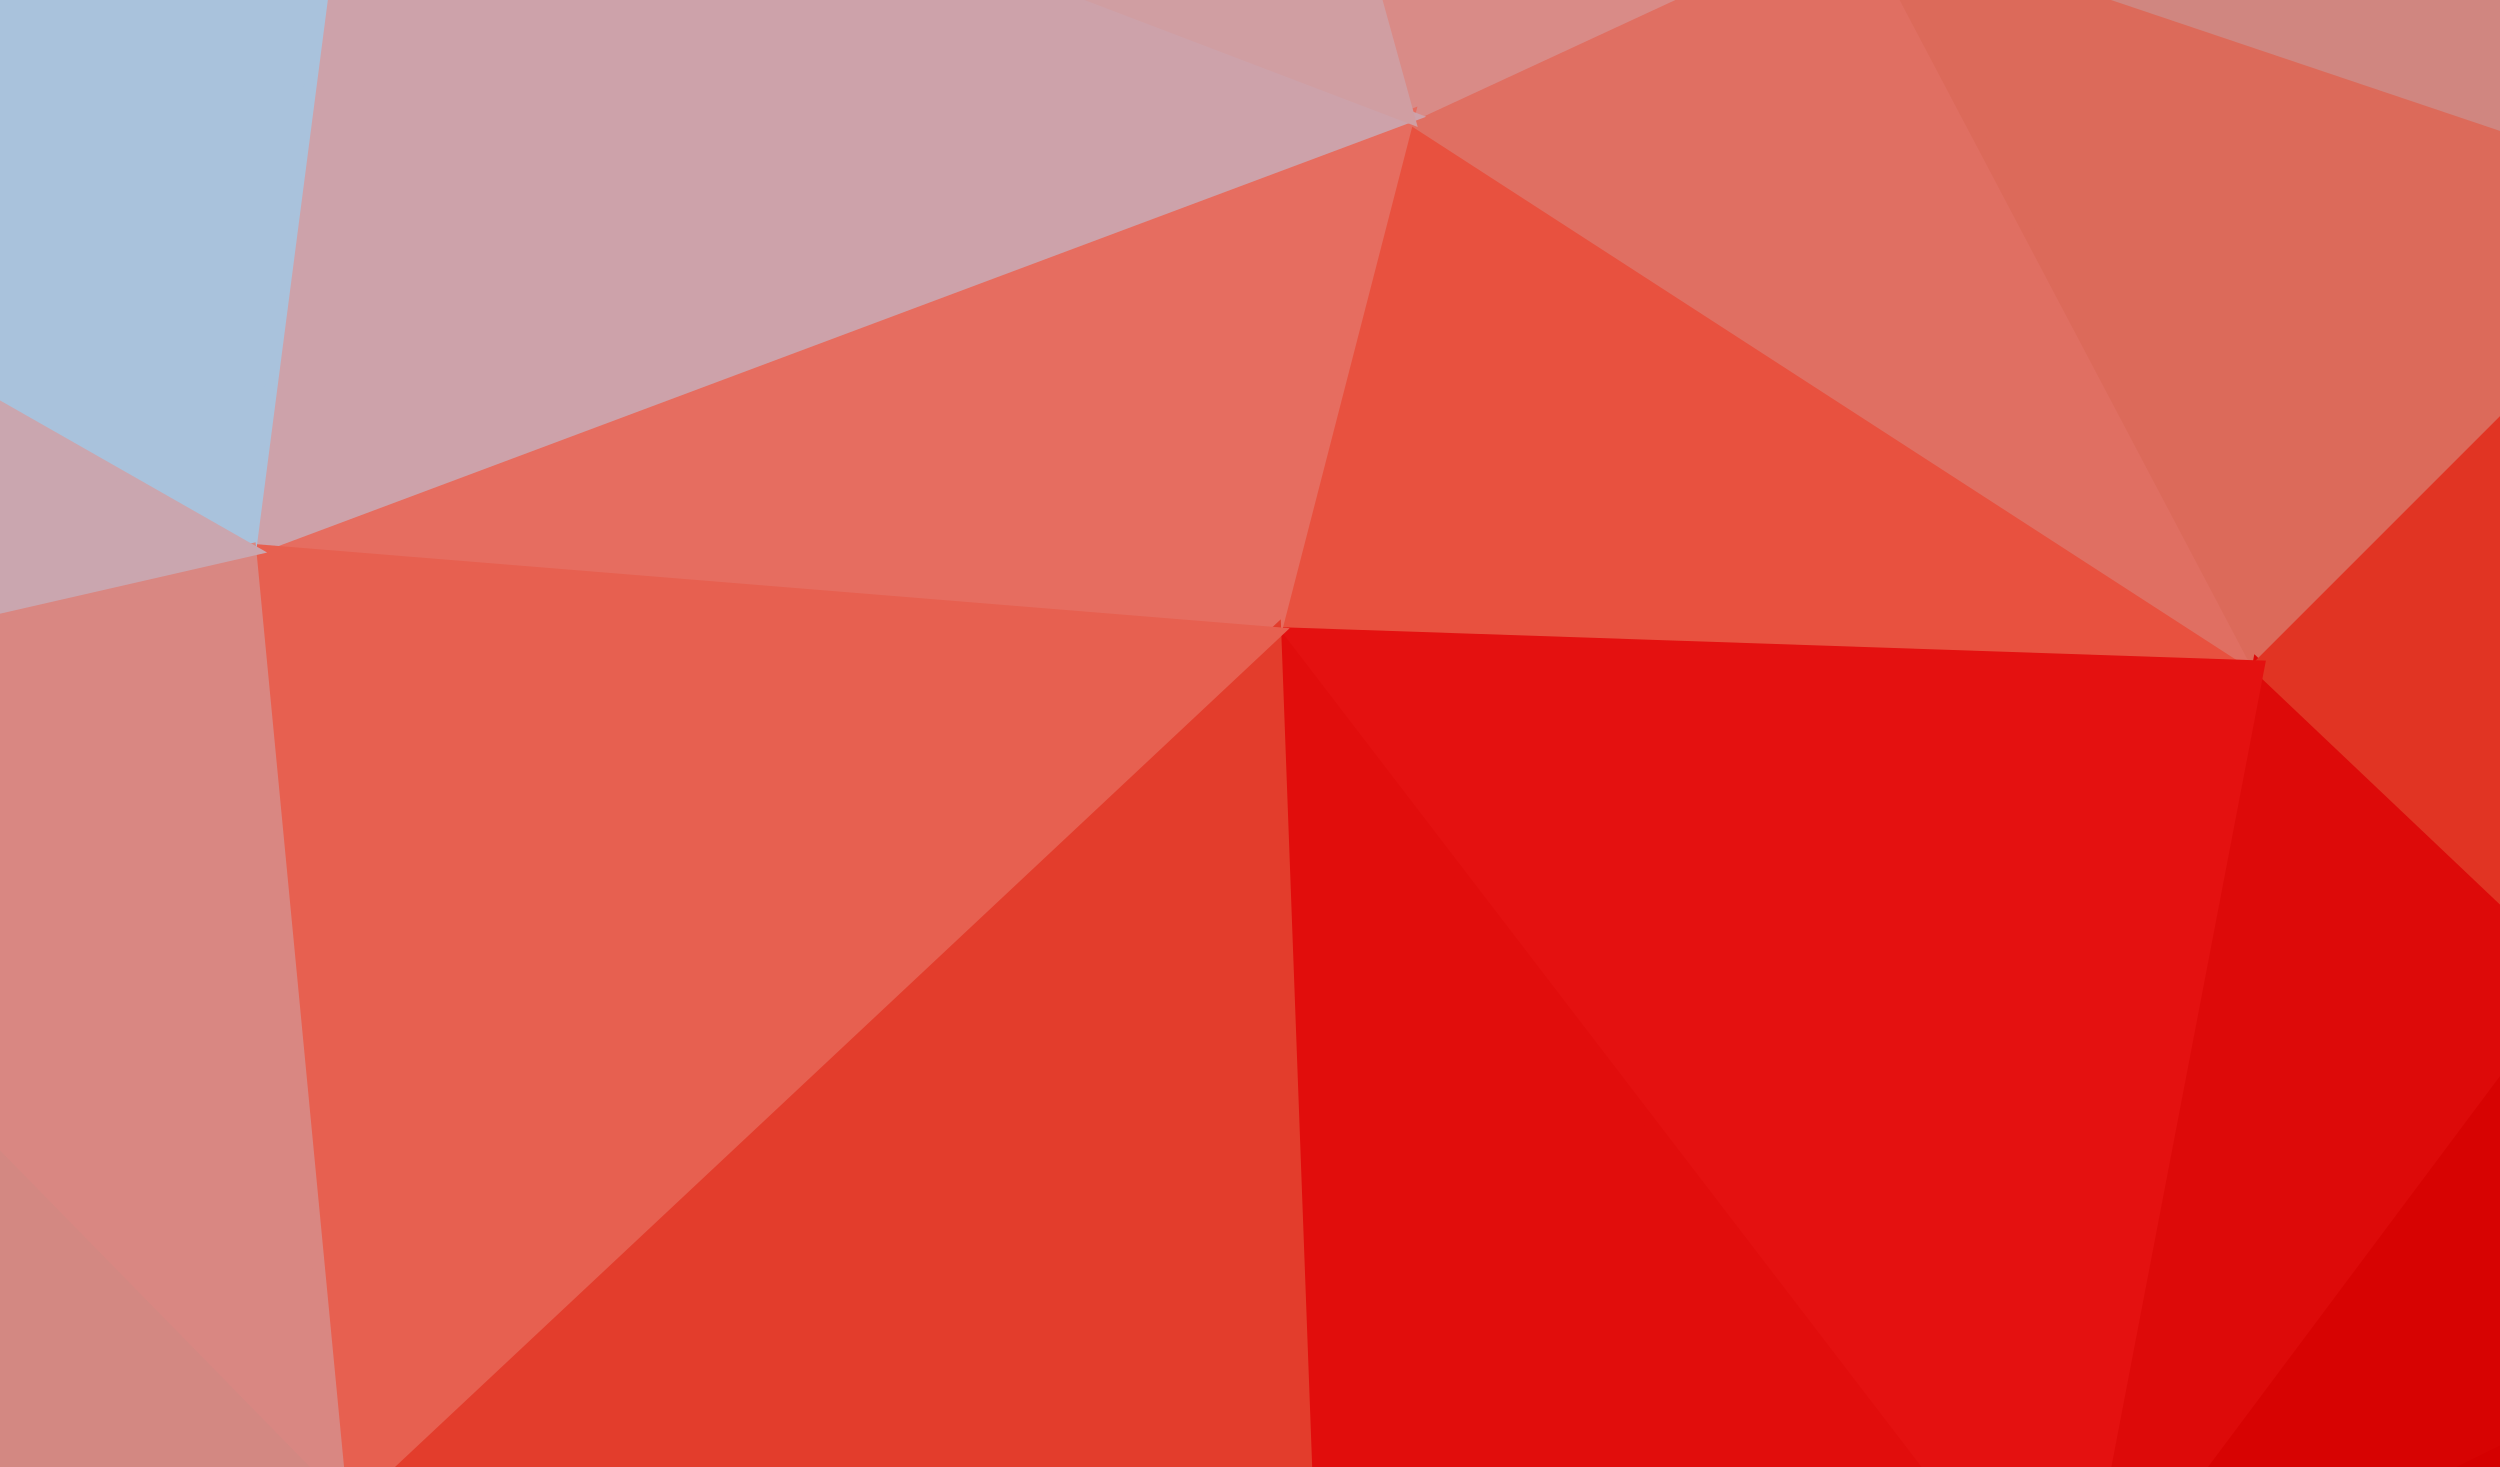
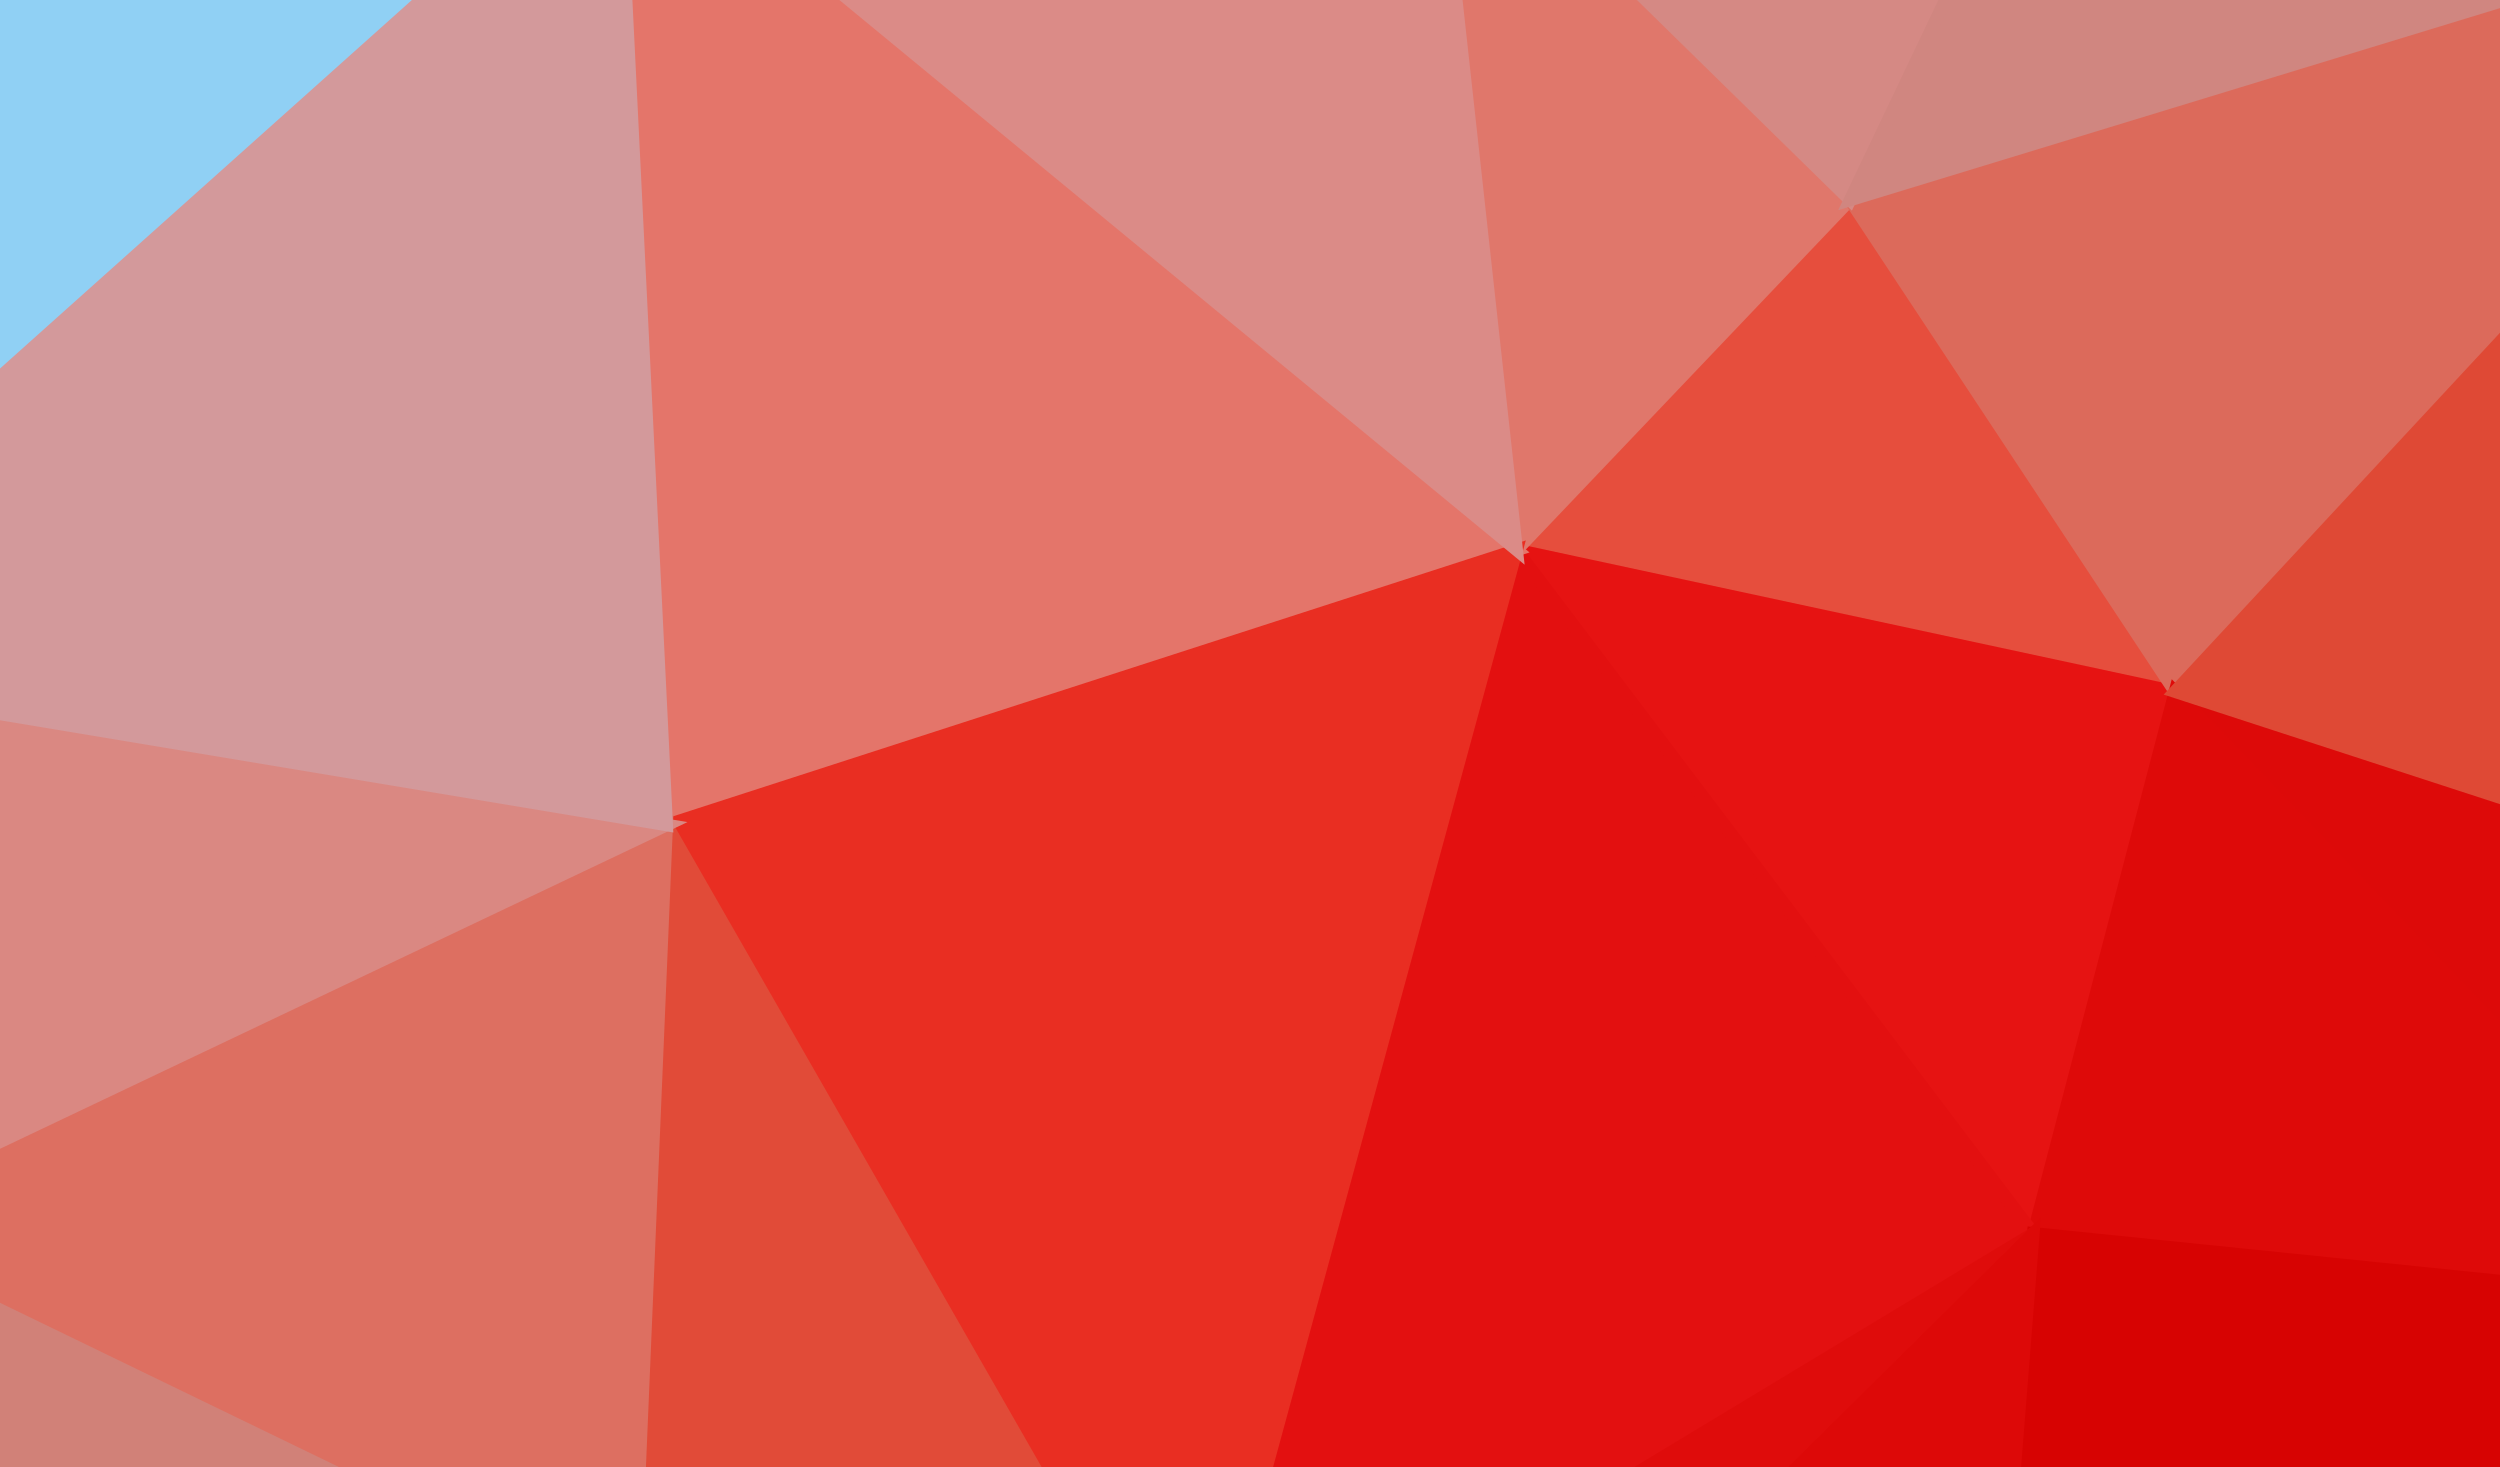
<svg xmlns="http://www.w3.org/2000/svg" width="300" height="176">
-   <path d="M153,76L271,80L169,14Z" fill="#e8513f" stroke="#e8513f" stroke-width="1.51" />
-   <path d="M271,80L223,-11L169,14Z" fill="#e06f62" stroke="#e06f62" stroke-width="1.51" />
-   <path d="M271,80L327,24L223,-11Z" fill="#dc6a5a" stroke="#dc6a5a" stroke-width="1.51" />
-   <path d="M248,200L310,117L271,80Z" fill="#dd0a09" stroke="#dd0a09" stroke-width="1.51" />
-   <path d="M310,117L327,24L271,80Z" fill="#e13423" stroke="#e13423" stroke-width="1.51" />
-   <path d="M153,76L248,200L271,80Z" fill="#e41110" stroke="#e41110" stroke-width="1.51" />
-   <path d="M310,117L428,103L327,24Z" fill="#e22519" stroke="#e22519" stroke-width="1.51" />
-   <path d="M248,200L339,155L310,117Z" fill="#d70302" stroke="#d70302" stroke-width="1.51" />
-   <path d="M327,24L297,-77L223,-11Z" fill="#d08680" stroke="#d08680" stroke-width="1.51" />
-   <path d="M223,-11L138,-98L169,14Z" fill="#d98b87" stroke="#d98b87" stroke-width="1.51" />
-   <path d="M153,76L158,211L248,200Z" fill="#e10d0c" stroke="#e10d0c" stroke-width="1.51" />
-   <path d="M241,-126L138,-98L223,-11Z" fill="#d78a86" stroke="#d78a86" stroke-width="1.51" />
-   <path d="M169,14L30,66L153,76Z" fill="#e66d60" stroke="#e66d60" stroke-width="1.51" />
-   <path d="M153,76L41,181L158,211Z" fill="#e33d2c" stroke="#e33d2c" stroke-width="1.51" />
-   <path d="M43,-34L30,66L169,14Z" fill="#cda2aa" stroke="#cda2aa" stroke-width="1.51" />
-   <path d="M297,-77L241,-126L223,-11Z" fill="#d38882" stroke="#d38882" stroke-width="1.51" />
-   <path d="M138,-98L43,-34L169,14Z" fill="#d09ea2" stroke="#d09ea2" stroke-width="1.51" />
-   <path d="M30,66L41,181L153,76Z" fill="#e76050" stroke="#e76050" stroke-width="1.51" />
-   <path d="M339,155L428,103L310,117Z" fill="#dc0908" stroke="#dc0908" stroke-width="1.51" />
-   <path d="M327,24L399,-76L297,-77Z" fill="#cf867f" stroke="#cf867f" stroke-width="1.51" />
-   <path d="M357,247L398,169L339,155Z" fill="#d50000" stroke="#d50000" stroke-width="1.51" />
-   <path d="M398,169L428,103L339,155Z" fill="#da0505" stroke="#da0505" stroke-width="1.51" />
-   <path d="M248,200L357,247L339,155Z" fill="#d50000" stroke="#d50000" stroke-width="1.51" />
-   <path d="M158,211L221,280L248,200Z" fill="#dd0908" stroke="#dd0908" stroke-width="1.51" />
-   <path d="M164,282L221,280L158,211Z" fill="#df0c0b" stroke="#df0c0b" stroke-width="1.51" />
-   <path d="M70,267L164,282L158,211Z" fill="#e12e1f" stroke="#e12e1f" stroke-width="1.51" />
-   <path d="M297,-77L399,-76L241,-126Z" fill="#cf867f" stroke="#cf867f" stroke-width="1.51" />
-   <path d="M441,-10L399,-76L327,24Z" fill="#cf867f" stroke="#cf867f" stroke-width="1.51" />
-   <path d="M221,280L357,247L248,200Z" fill="#d70202" stroke="#d70202" stroke-width="1.51" />
-   <path d="M428,103L441,-10L327,24Z" fill="#dc604e" stroke="#dc604e" stroke-width="1.51" />
-   <path d="M43,-34L-42,25L30,66Z" fill="#a9c2dc" stroke="#a9c2dc" stroke-width="1.51" />
-   <path d="M138,-98L40,-120L43,-34Z" fill="#bdb3c4" stroke="#bdb3c4" stroke-width="1.51" />
-   <path d="M241,-126L40,-120L138,-98Z" fill="#d89291" stroke="#d89291" stroke-width="1.51" />
-   <path d="M357,247L392,235L398,169Z" fill="#d50000" stroke="#d50000" stroke-width="1.51" />
-   <path d="M398,169L392,235L428,103Z" fill="#d60101" stroke="#d60101" stroke-width="1.51" />
-   <path d="M41,181L70,267L158,211Z" fill="#df513e" stroke="#df513e" stroke-width="1.51" />
-   <path d="M-44,-92L-42,25L43,-34Z" fill="#80d6ff" stroke="#80d6ff" stroke-width="1.51" />
-   <path d="M30,66L-53,85L41,181Z" fill="#d98782" stroke="#d98782" stroke-width="1.51" />
-   <path d="M41,181L-32,294L70,267Z" fill="#d5786b" stroke="#d5786b" stroke-width="1.51" />
-   <path d="M-42,25L-53,85L30,66Z" fill="#caa6af" stroke="#caa6af" stroke-width="1.51" />
-   <path d="M-53,85L-53,179L41,181Z" fill="#d38882" stroke="#d38882" stroke-width="1.51" />
-   <path d="M-42,25L-104,-5L-53,85Z" fill="#b5bacf" stroke="#b5bacf" stroke-width="1.51" />
-   <path d="M40,-120L-44,-92L43,-34Z" fill="#8fd0f4" stroke="#8fd0f4" stroke-width="1.51" />
-   <path d="M-44,-92L-104,-5L-42,25Z" fill="#80d6ff" stroke="#80d6ff" stroke-width="1.51" />
-   <path d="M-53,85L-113,103L-53,179Z" fill="#d68a85" stroke="#d68a85" stroke-width="1.51" />
-   <path d="M-104,-5L-113,103L-53,85Z" fill="#cba4ac" stroke="#cba4ac" stroke-width="1.51" />
-   <path d="M-95,301L-32,294L-53,179Z" fill="#cf867f" stroke="#cf867f" stroke-width="1.51" />
-   <path d="M-53,179L-32,294L41,181Z" fill="#cf867f" stroke="#cf867f" stroke-width="1.51" />
-   <path d="M70,267L-32,294L164,282Z" fill="#dc604e" stroke="#dc604e" stroke-width="1.51" />
-   <path d="M164,282L-95,301L221,280Z" fill="#df4c39" stroke="#df4c39" stroke-width="1.51" />
-   <path d="M40,-120L-93,-99L-44,-92Z" fill="#80d6ff" stroke="#80d6ff" stroke-width="1.51" />
-   <path d="M-44,-92L-93,-99L-104,-5Z" fill="#80d6ff" stroke="#80d6ff" stroke-width="1.51" />
-   <path d="M-113,103L-144,199L-53,179Z" fill="#d18781" stroke="#d18781" stroke-width="1.51" />
-   <path d="M-104,-5L-144,199L-113,103Z" fill="#da8c88" stroke="#da8c88" stroke-width="1.51" />
-   <path d="M-93,-99L-144,199L-104,-5Z" fill="#b1bcd3" stroke="#b1bcd3" stroke-width="1.51" />
-   <path d="M-144,199L-95,301L-53,179Z" fill="#cf867f" stroke="#cf867f" stroke-width="1.51" />
-   <path d="M-32,294L-95,301L164,282Z" fill="#d27f76" stroke="#d27f76" stroke-width="1.51" />
+   <path d="M182,66L261,83L222,24Z" fill="#e64e3d" stroke="#e64e3d" stroke-width="1.51" />
+   <path d="M182,66L244,148L261,83Z" fill="#e61312" stroke="#e61312" stroke-width="1.51" />
+   <path d="M222,24L172,-25L182,66Z" fill="#e0776b" stroke="#e0776b" stroke-width="1.51" />
+   <path d="M261,83L353,-16L222,24Z" fill="#dc6a5b" stroke="#dc6a5b" stroke-width="1.51" />
+   <path d="M222,24L273,-83L172,-25Z" fill="#d58984" stroke="#d58984" stroke-width="1.51" />
+   <path d="M332,157L350,112L261,83Z" fill="#dd0a09" stroke="#dd0a09" stroke-width="1.51" />
+   <path d="M244,148L332,157L261,83Z" fill="#de0a09" stroke="#de0a09" stroke-width="1.51" />
+   <path d="M182,66L143,209L244,148Z" fill="#e31010" stroke="#e31010" stroke-width="1.51" />
+   <path d="M74,-23L80,99L182,66Z" fill="#e4756a" stroke="#e4756a" stroke-width="1.51" />
+   <path d="M350,112L353,-16L261,83Z" fill="#df4935" stroke="#df4935" stroke-width="1.51" />
+   <path d="M353,-16L273,-83L222,24Z" fill="#d08680" stroke="#d08680" stroke-width="1.51" />
+   <path d="M80,99L143,209L182,66Z" fill="#e92e22" stroke="#e92e22" stroke-width="1.51" />
+   <path d="M244,148L232,299L332,157Z" fill="#d70302" stroke="#d70302" stroke-width="1.51" />
+   <path d="M172,-25L74,-23L182,66Z" fill="#db8b87" stroke="#db8b87" stroke-width="1.51" />
+   <path d="M116,-107L74,-23L172,-25Z" fill="#d29c9f" stroke="#d29c9f" stroke-width="1.51" />
+   <path d="M353,-16L345,-77L273,-83Z" fill="#cf867f" stroke="#cf867f" stroke-width="1.51" />
+   <path d="M82,278L151,240L143,209Z" fill="#e13424" stroke="#e13424" stroke-width="1.51" />
+   <path d="M143,209L151,240L244,148Z" fill="#df0c0b" stroke="#df0c0b" stroke-width="1.51" />
+   <path d="M350,112L415,86L353,-16Z" fill="#e04734" stroke="#e04734" stroke-width="1.51" />
+   <path d="M353,-16L394,-114L345,-77Z" fill="#cf867f" stroke="#cf867f" stroke-width="1.51" />
+   <path d="M390,177L415,86L350,112Z" fill="#dc0908" stroke="#dc0908" stroke-width="1.51" />
+   <path d="M80,99L76,194L143,209Z" fill="#e14b38" stroke="#e14b38" stroke-width="1.51" />
+   <path d="M-21,147L76,194L80,99Z" fill="#dd6f61" stroke="#dd6f61" stroke-width="1.51" />
+   <path d="M332,157L390,177L350,112Z" fill="#d90404" stroke="#d90404" stroke-width="1.51" />
+   <path d="M363,257L390,177L332,157Z" fill="#d50000" stroke="#d50000" stroke-width="1.51" />
+   <path d="M415,86L420,17L353,-16Z" fill="#d96b5b" stroke="#d96b5b" stroke-width="1.51" />
+   <path d="M394,-114L116,-107L273,-83Z" fill="#d28782" stroke="#d28782" stroke-width="1.51" />
+   <path d="M273,-83L116,-107L172,-25Z" fill="#d88b87" stroke="#d88b87" stroke-width="1.51" />
+   <path d="M116,-107L61,-78L74,-23Z" fill="#c2aebc" stroke="#c2aebc" stroke-width="1.51" />
+   <path d="M-40,79L-21,147L80,99Z" fill="#da8882" stroke="#da8882" stroke-width="1.51" />
+   <path d="M151,240L232,299L244,148Z" fill="#dd0908" stroke="#dd0908" stroke-width="1.51" />
+   <path d="M82,278L232,299L151,240Z" fill="#e10e0d" stroke="#e10e0d" stroke-width="1.51" />
+   <path d="M232,299L363,257L332,157Z" fill="#d50000" stroke="#d50000" stroke-width="1.51" />
+   <path d="M345,-77L394,-114L273,-83Z" fill="#cf867f" stroke="#cf867f" stroke-width="1.51" />
+   <path d="M420,17L394,-114L353,-16Z" fill="#cf867f" stroke="#cf867f" stroke-width="1.51" />
+   <path d="M76,194L82,278L143,209Z" fill="#df4936" stroke="#df4936" stroke-width="1.51" />
+   <path d="M76,194L-28,277L82,278Z" fill="#d96e5f" stroke="#d96e5f" stroke-width="1.51" />
+   <path d="M-40,79L80,99L74,-23Z" fill="#d3999b" stroke="#d3999b" stroke-width="1.51" />
+   <path d="M-51,-32L-40,79L74,-23Z" fill="#90d0f4" stroke="#90d0f4" stroke-width="1.51" />
+   <path d="M61,-78L-24,-71L74,-23Z" fill="#a5c5e1" stroke="#a5c5e1" stroke-width="1.51" />
+   <path d="M116,-107L-24,-71L61,-78Z" fill="#afbed6" stroke="#afbed6" stroke-width="1.51" />
+   <path d="M-24,-71L-51,-32L74,-23Z" fill="#80d6ff" stroke="#80d6ff" stroke-width="1.51" />
+   <path d="M363,257L422,287L390,177Z" fill="#d50000" stroke="#d50000" stroke-width="1.51" />
+   <path d="M390,177L422,287L415,86Z" fill="#d50000" stroke="#d50000" stroke-width="1.51" />
+   <path d="M415,86L422,287L420,17Z" fill="#dc0707" stroke="#dc0707" stroke-width="1.51" />
+   <path d="M232,299L422,287L363,257Z" fill="#d50000" stroke="#d50000" stroke-width="1.51" />
+   <path d="M-114,180L-28,277L-21,147Z" fill="#cf867f" stroke="#cf867f" stroke-width="1.51" />
+   <path d="M-21,147L-28,277L76,194Z" fill="#d18178" stroke="#d18178" stroke-width="1.51" />
+   <path d="M82,278L-28,277L232,299Z" fill="#df4d3a" stroke="#df4d3a" stroke-width="1.51" />
+   <path d="M-129,106L-21,147L-40,79Z" fill="#d88b87" stroke="#d88b87" stroke-width="1.51" />
+   <path d="M-142,-11L-129,106L-40,79Z" fill="#c9a7b0" stroke="#c9a7b0" stroke-width="1.51" />
+   <path d="M-129,106L-114,180L-21,147Z" fill="#d38883" stroke="#d38883" stroke-width="1.51" />
+   <path d="M-51,-32L-142,-11L-40,79Z" fill="#97cdee" stroke="#97cdee" stroke-width="1.51" />
+   <path d="M-145,-120L-142,-11L-51,-32Z" fill="#80d6ff" stroke="#80d6ff" stroke-width="1.51" />
+   <path d="M-24,-71L-145,-120L-51,-32Z" fill="#80d6ff" stroke="#80d6ff" stroke-width="1.51" />
+   <path d="M116,-107L-145,-120L-24,-71Z" fill="#80d6ff" stroke="#80d6ff" stroke-width="1.51" />
+   <path d="M394,-114L-145,-120L116,-107Z" fill="#d29b9f" stroke="#d29b9f" stroke-width="1.51" />
+   <path d="M-129,106L-153,272L-114,180Z" fill="#cf867f" stroke="#cf867f" stroke-width="1.51" />
+   <path d="M-114,180L-153,272L-28,277Z" fill="#cf867f" stroke="#cf867f" stroke-width="1.51" />
+   <path d="M-28,277L-153,272L232,299Z" fill="#d37d72" stroke="#d37d72" stroke-width="1.51" />
+   <path d="M-142,-11L-153,272L-129,106Z" fill="#d68a85" stroke="#d68a85" stroke-width="1.51" />
+   <path d="M-145,-120L-153,272L-142,-11Z" fill="#c1b0bf" stroke="#c1b0bf" stroke-width="1.51" />
</svg>
